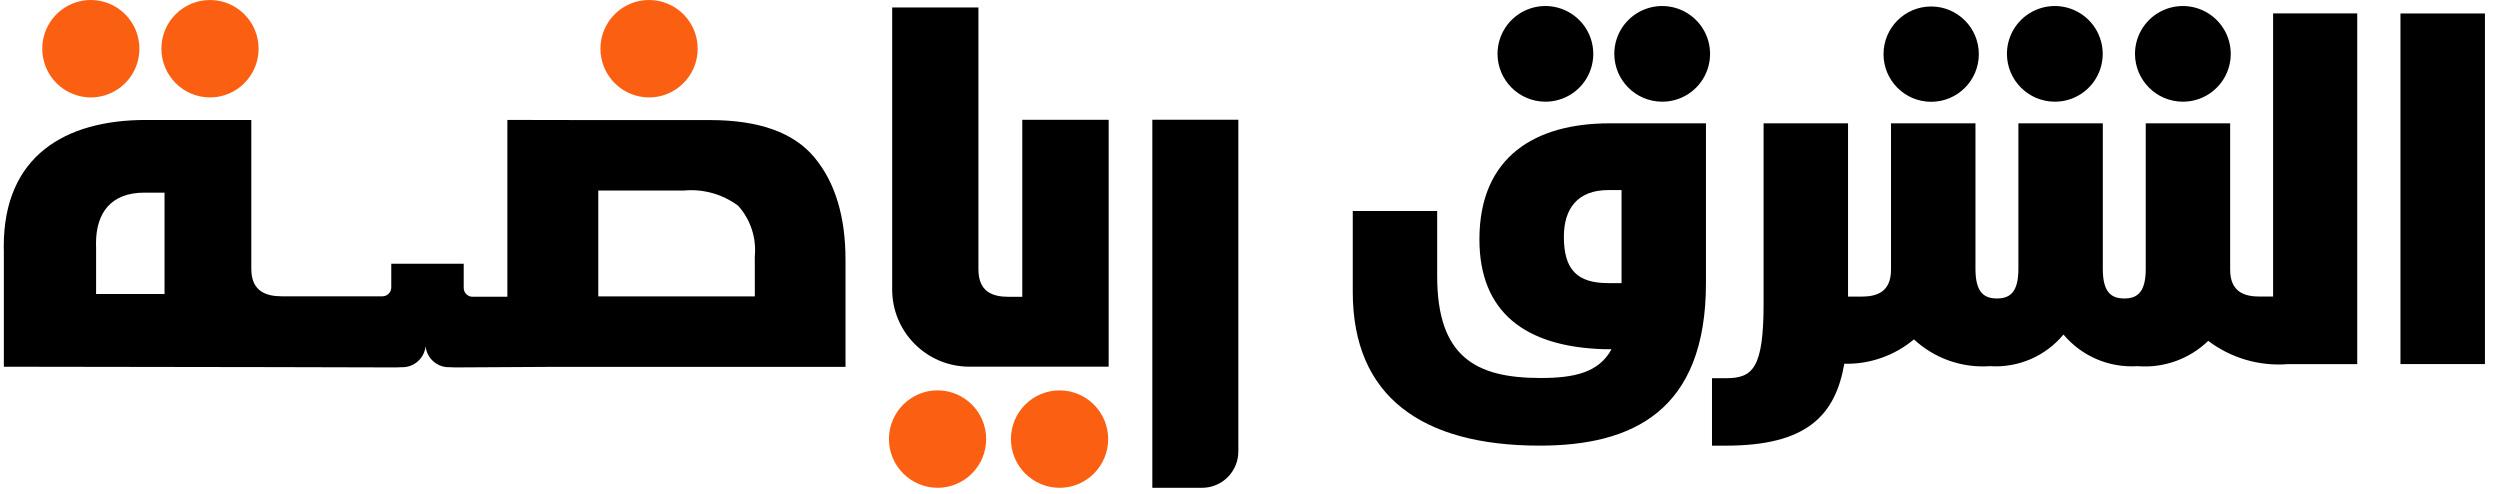
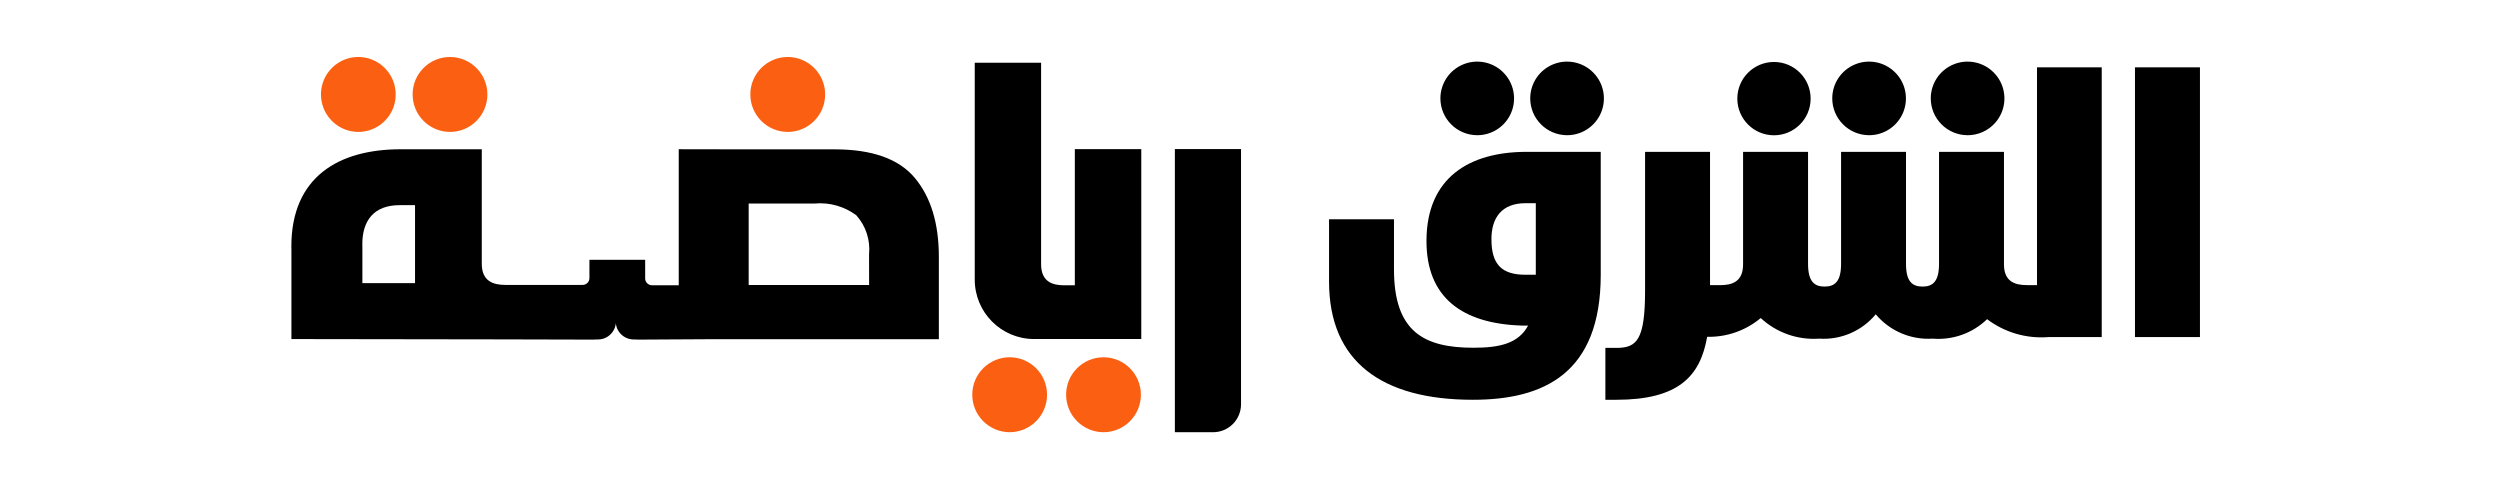
- <svg xmlns="http://www.w3.org/2000/svg" width="162" height="32" viewBox="0 0 162 32">
+ <svg xmlns="http://www.w3.org/2000/svg" width="162" height="32" viewBox="-24.3 -4.8 210.6 41.6">
  <g fill="none" fill-rule="evenodd">
    <path d="M87.659 0h73.366v27.878H87.659z" />
    <path d="M152.749.87v22.727h-4.514a7.553 7.553 0 0 1-5.142-1.51 5.896 5.896 0 0 1-4.588 1.64 5.774 5.774 0 0 1-4.793-2.05 5.692 5.692 0 0 1-4.765 2.05 6.553 6.553 0 0 1-4.923-1.735 6.788 6.788 0 0 1-4.513 1.58c-.585 3.359-2.446 5.306-7.662 5.306h-.912v-4.371h.914c1.736 0 2.43-.652 2.43-4.847V7.992h5.472V19.22h.871c1.007 0 1.913-.304 1.913-1.747v-9.48h5.473v9.429c0 1.484.522 1.919 1.391 1.919.87 0 1.391-.433 1.391-1.92V7.993h5.47v9.438c0 1.477.522 1.91 1.392 1.91.87 0 1.39-.432 1.39-1.918v-9.43h5.47v9.477c0 1.445.914 1.747 1.912 1.747h.871V.87h5.452zm-42.203 7.122v10.354c0 8.3-4.775 10.531-10.77 10.531-7.644 0-12.117-3.187-12.117-9.958v-5.246h5.47v4.225c0 5.242 2.52 6.596 6.693 6.596 2.18 0 3.784-.344 4.604-1.866h-.48c-5.125-.15-8.08-2.405-8.08-7.12 0-5.375 3.647-7.516 8.428-7.516h6.252zM161.024.874v22.718h-5.474V.874h5.474zm-55.947 11.443h-.866c-2 0-2.872 1.224-2.872 3.018-.005 2.14.867 3.01 2.867 3.01h.87v-6.028zM125.142.42a3.088 3.088 0 1 1-3.09 3.085 3.088 3.088 0 0 1 3.09-3.085zm15.128.203a3.104 3.104 0 0 1 3.38.683 3.098 3.098 0 0 1-2.217 5.284 3.109 3.109 0 0 1-3.086-3.105A3.1 3.1 0 0 1 140.27.623zm-8.297 0a3.104 3.104 0 0 1 3.381.684 3.098 3.098 0 0 1-2.223 5.283 3.109 3.109 0 0 1-3.082-3.105 3.1 3.1 0 0 1 1.924-2.862zm-25.443 0a3.104 3.104 0 0 1 3.381.684 3.098 3.098 0 0 1-2.223 5.283 3.109 3.109 0 0 1-3.082-3.105A3.1 3.1 0 0 1 106.53.623zm-7.568 0a3.104 3.104 0 0 1 3.38.683 3.098 3.098 0 0 1-2.217 5.284 3.109 3.109 0 0 1-3.086-3.105A3.1 3.1 0 0 1 98.962.623z" fill="#000" />
    <g>
      <path d="M80.244 7.76v21.496a2.352 2.352 0 0 1-2.353 2.354h-3.22V7.76h5.573zm-47.354.011 5.593.01h7.525c3.177 0 5.435.809 6.773 2.428 1.34 1.615 2.008 3.825 2.008 6.627v6.938H35.59l-6.098.035a4.5 4.5 0 0 1-.333-.014 1.514 1.514 0 0 1-1.581-1.364 1.514 1.514 0 0 1-1.582 1.364c-.113.01-.229.014-.345.014l-7.914-.02-17.488-.026v-7.572l-.004-.115-.001-.118c0-5.853 3.984-8.184 9.206-8.184h6.835v9.646c0 1.47.965 1.781 1.986 1.781h6.51a.573.573 0 0 0 .573-.575v-1.538h4.695v1.567c0 .318.257.575.574.575h2.254V7.78h.013zM63.402.484v16.969c0 1.469.932 1.78 1.954 1.78h.888V7.765h5.597V23.76h-9.034a5 5 0 0 1-4.994-5.006V.484h5.59zm-15.567 12.85a5.112 5.112 0 0 0-3.512-.989h-5.555v6.862h10.145l-.003-2.586a4.297 4.297 0 0 0-1.075-3.287zm-37.173-.851H9.356c-2.184 0-3.134 1.332-3.134 3.283 0 .092.005.181.005.268v3.016h4.435v-6.567z" fill="#000" />
      <path d="M60.754 31.609c1.74 0 3.15-1.414 3.15-3.157a3.153 3.153 0 0 0-3.15-3.157 3.153 3.153 0 0 0-3.15 3.157 3.159 3.159 0 0 0 3.15 3.157M42.06 6.314c1.74 0 3.15-1.413 3.15-3.157A3.153 3.153 0 0 0 42.058 0a3.153 3.153 0 0 0-3.15 3.157 3.159 3.159 0 0 0 3.15 3.157m-28.45 0c1.739 0 3.149-1.413 3.149-3.157A3.153 3.153 0 0 0 13.608 0a3.153 3.153 0 0 0-3.15 3.157 3.159 3.159 0 0 0 3.15 3.157m-7.724 0a3.15 3.15 0 0 0 2.91-1.949A3.163 3.163 0 0 0 8.11.925 3.144 3.144 0 0 0 4.679.24a3.159 3.159 0 0 0 1.205 6.074M68.659 31.61c1.74 0 3.15-1.414 3.15-3.157a3.153 3.153 0 0 0-3.15-3.157 3.153 3.153 0 0 0-3.15 3.157 3.159 3.159 0 0 0 3.15 3.157" fill="#FB6012" />
    </g>
  </g>
</svg>
